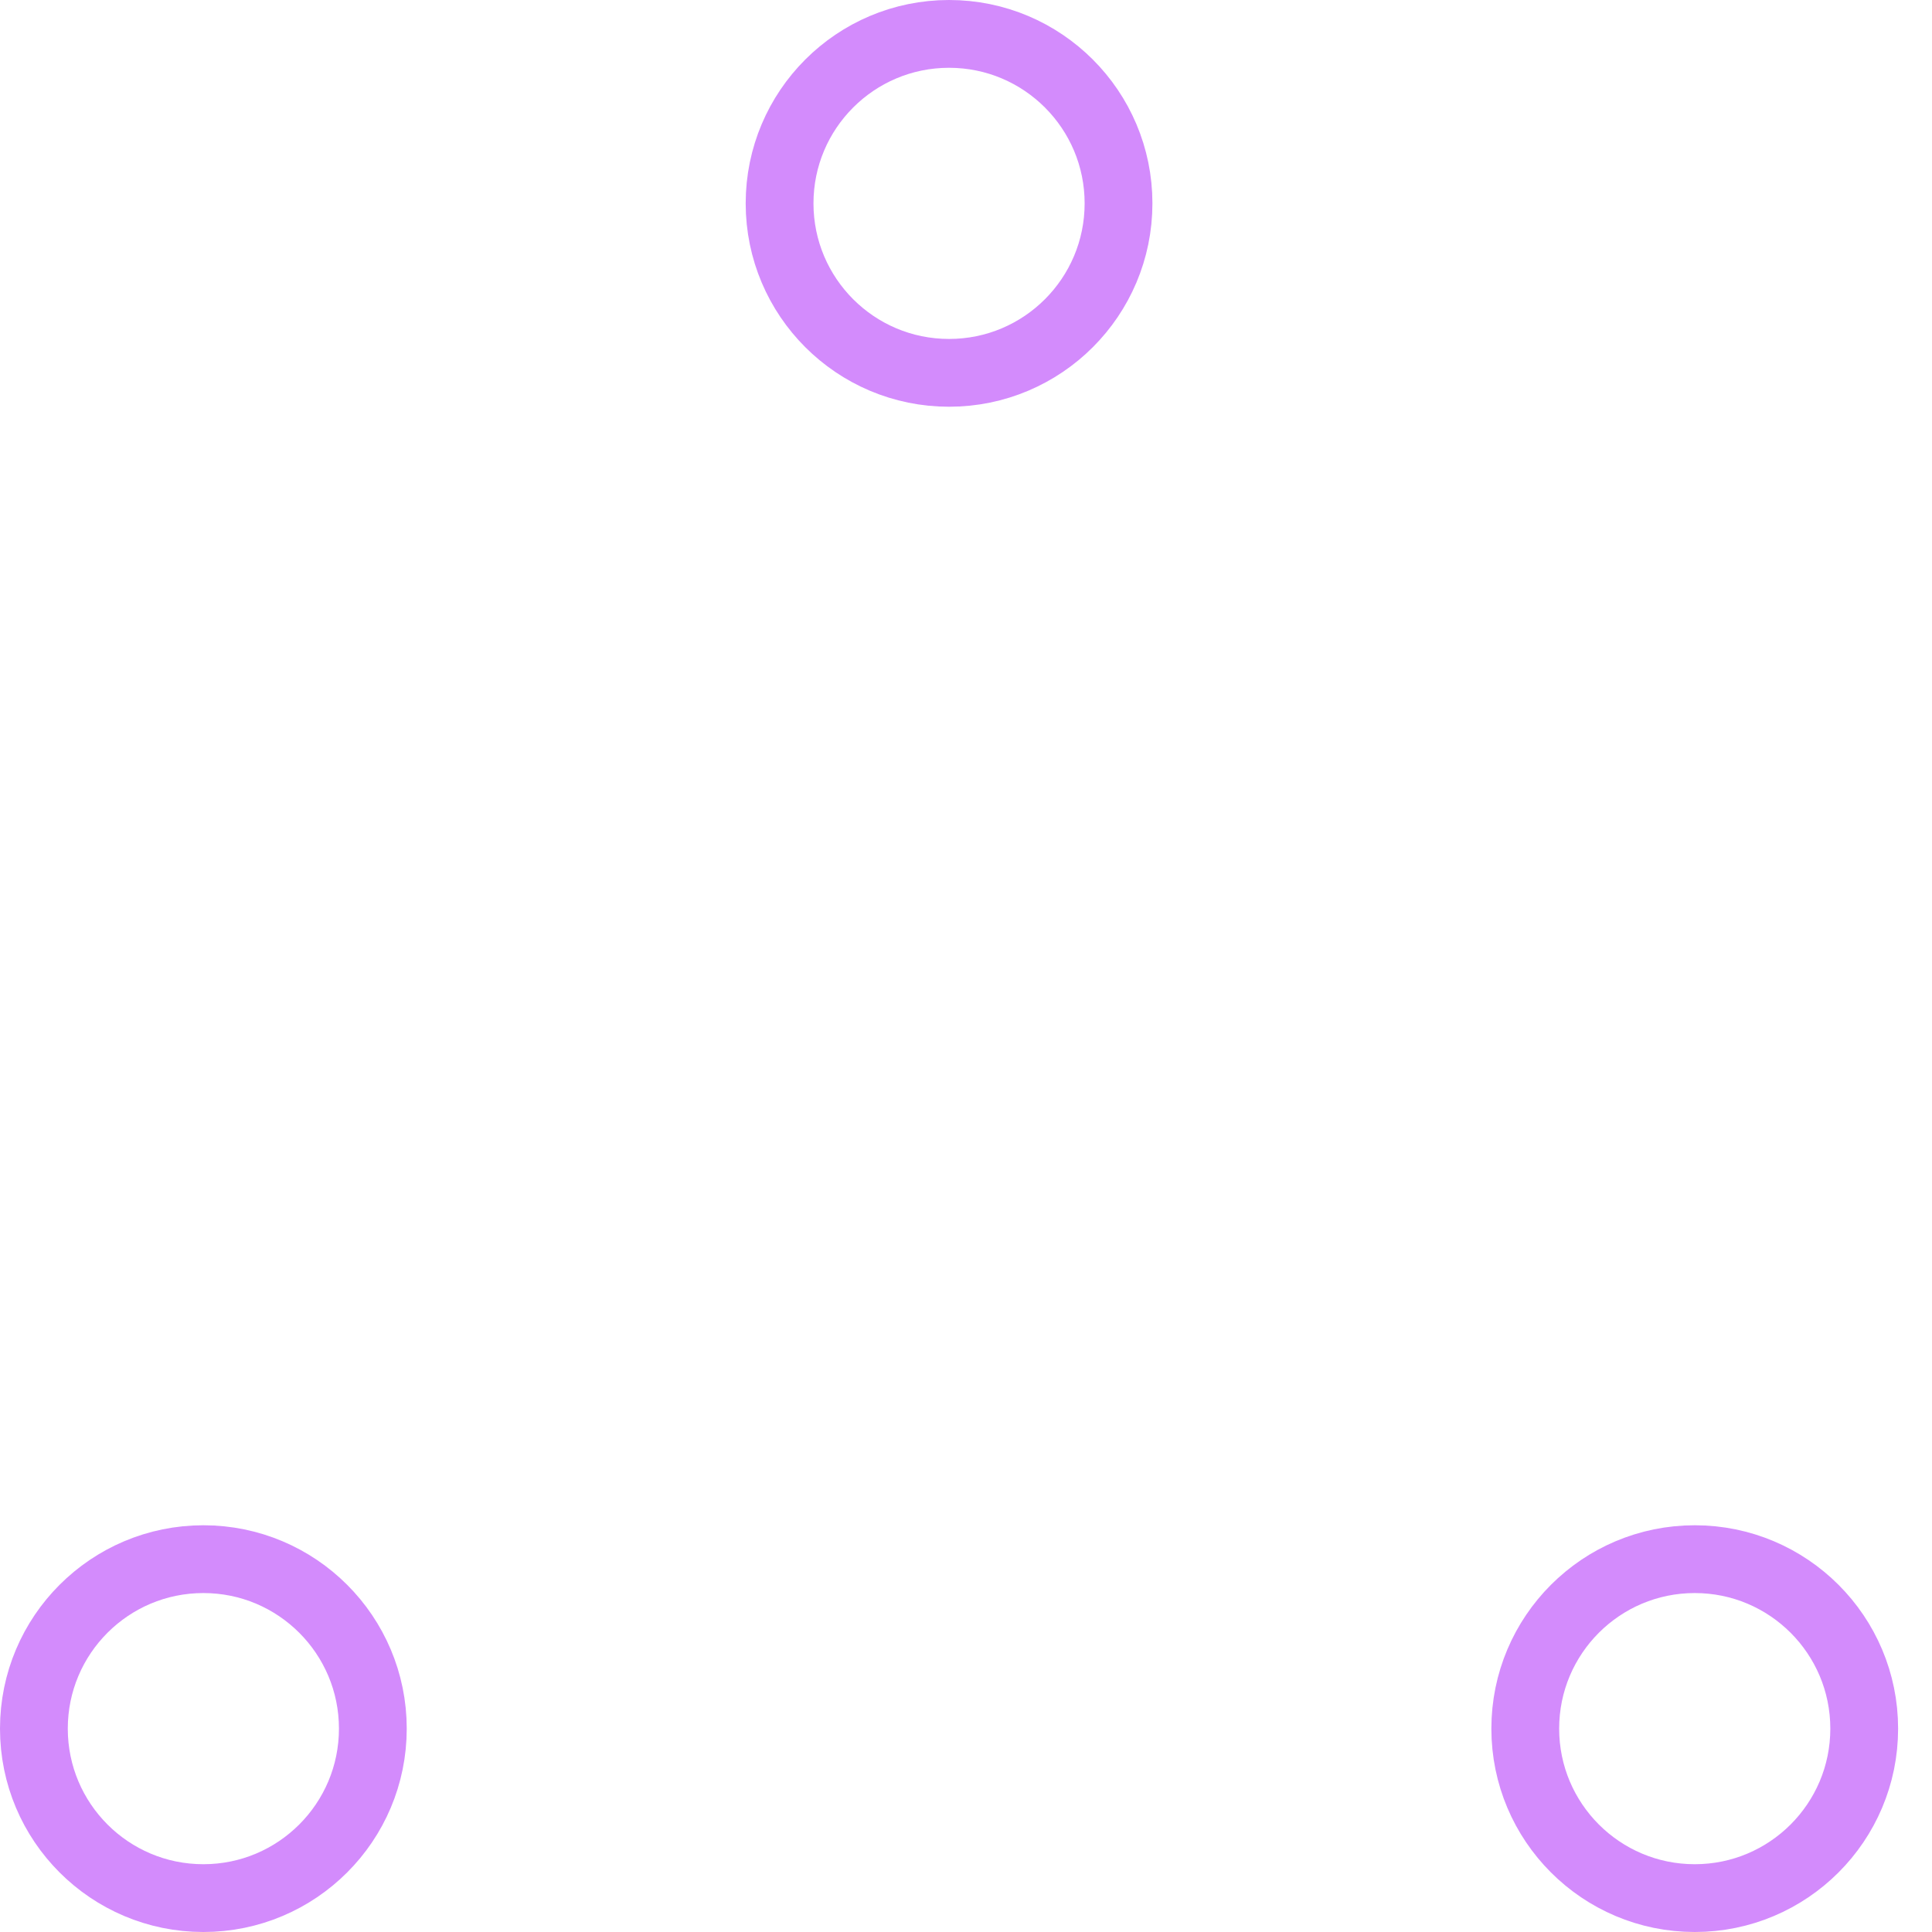
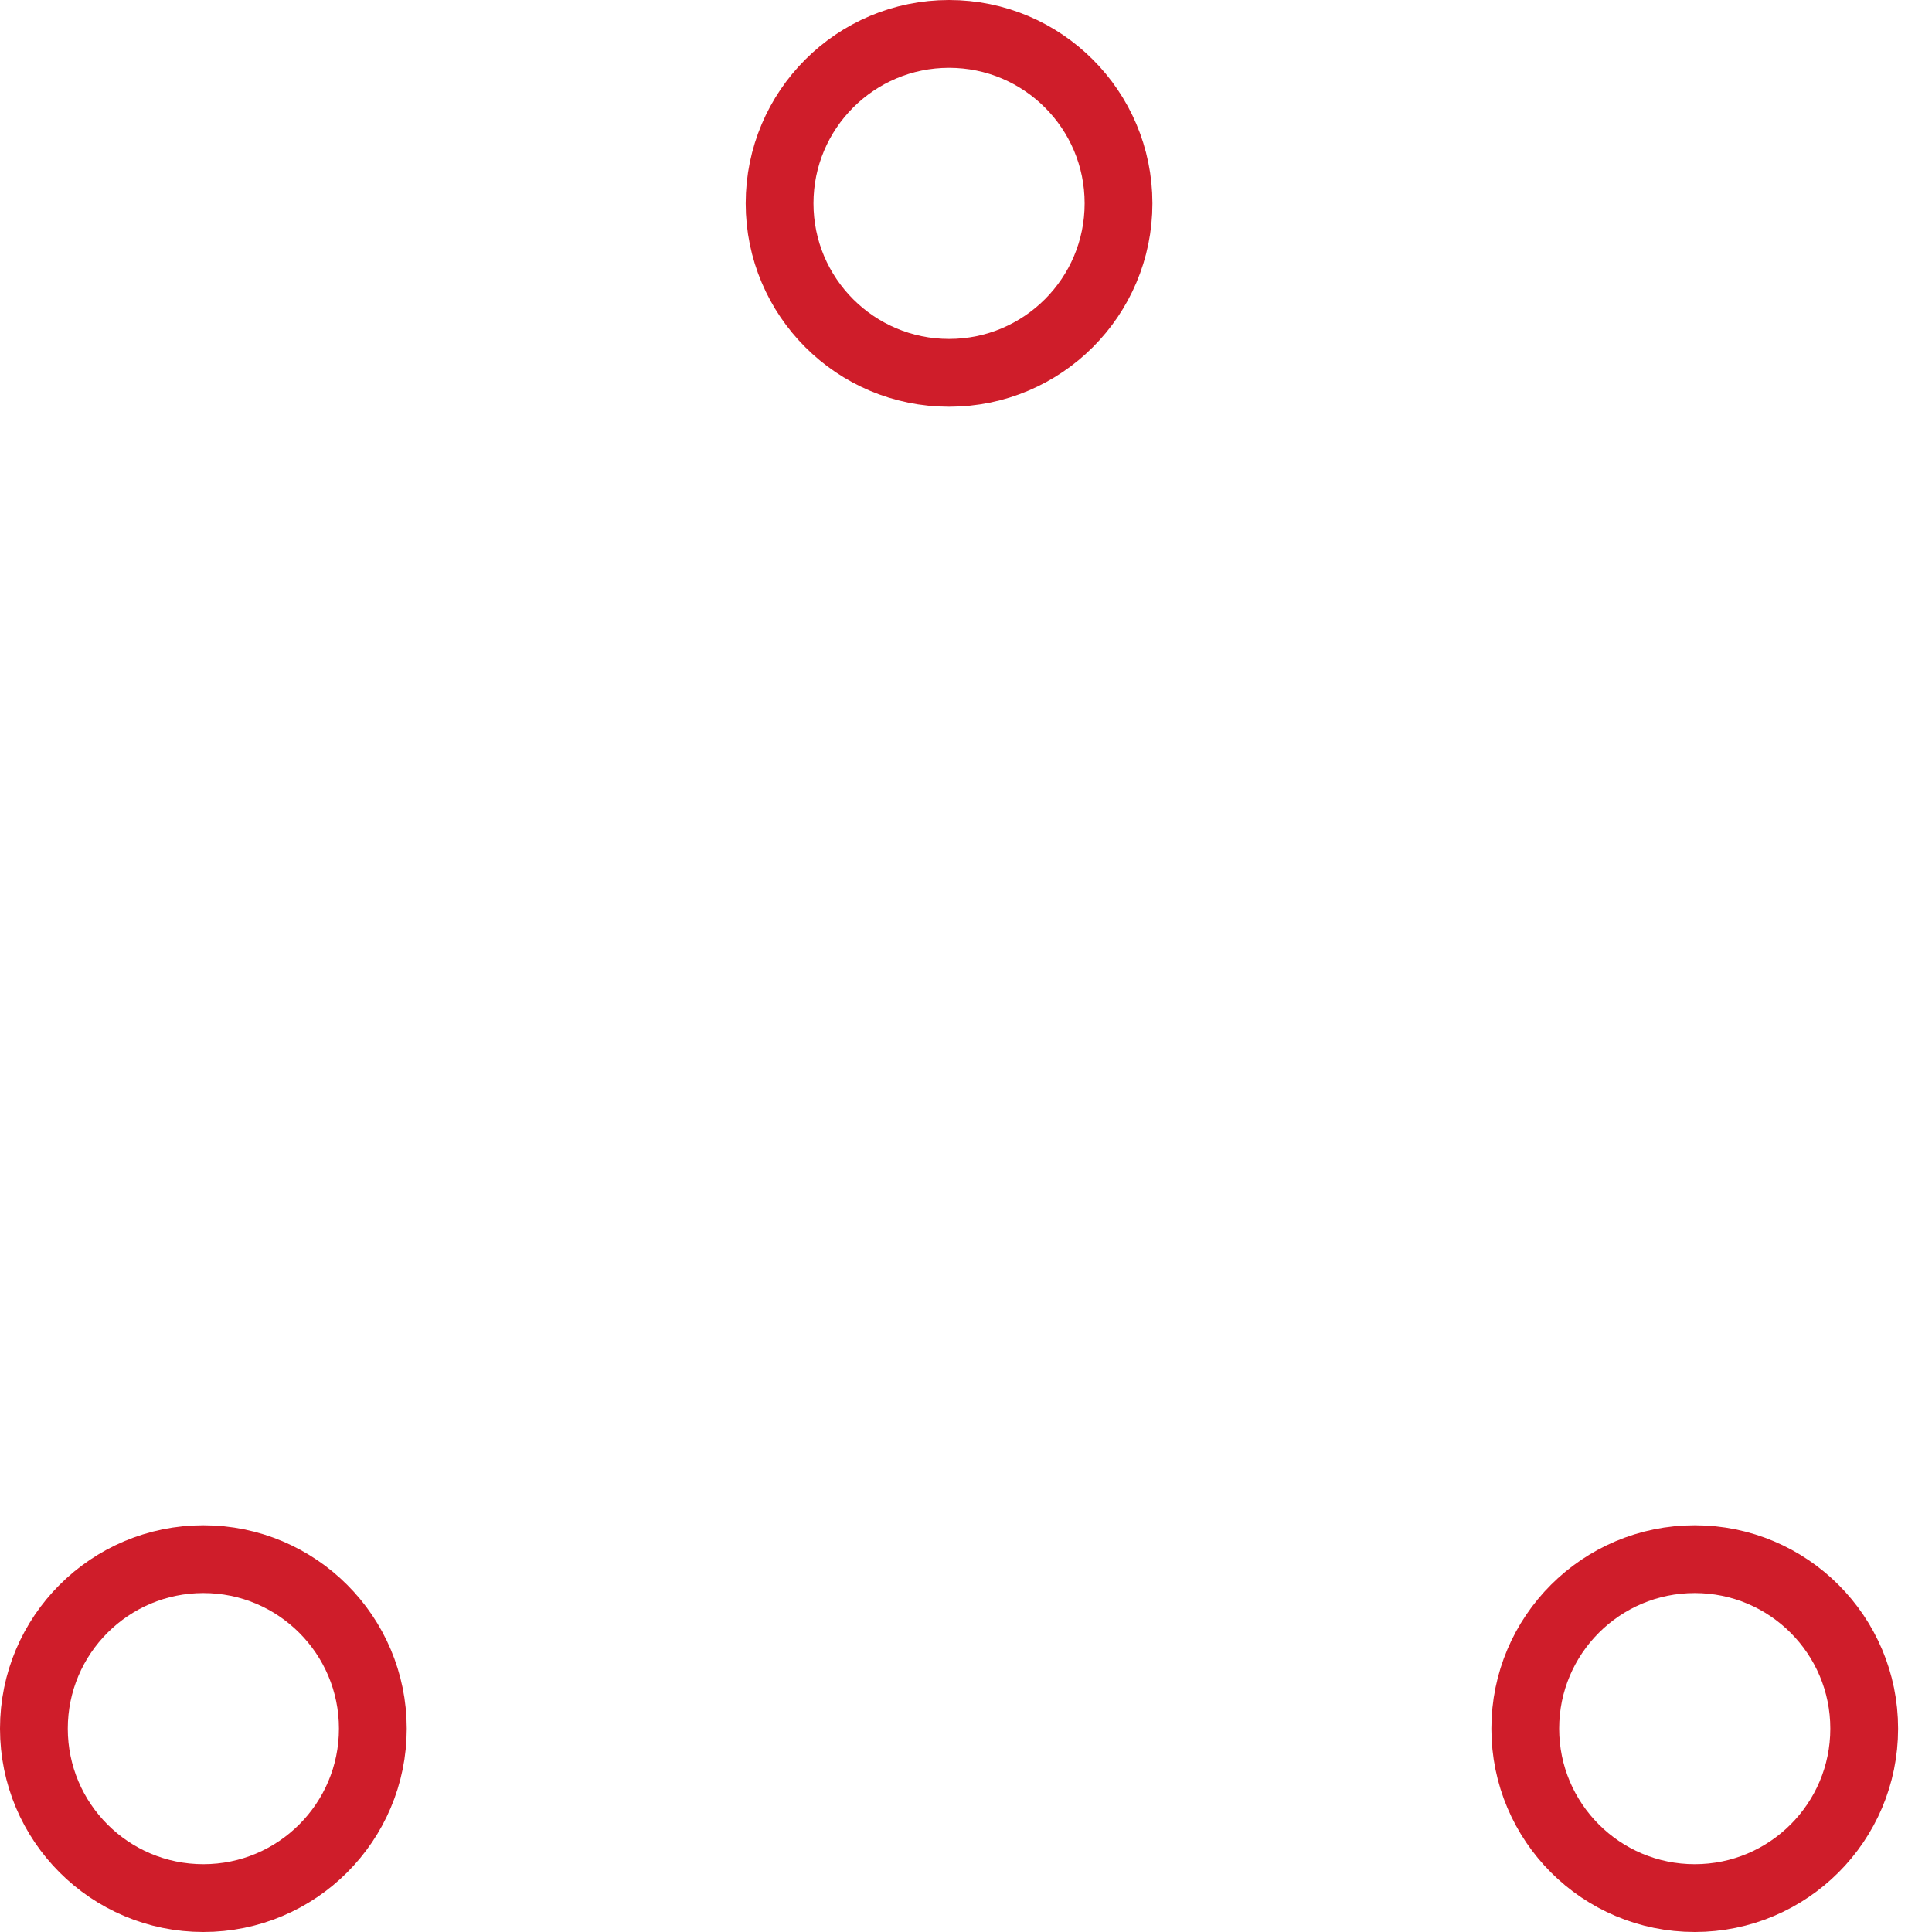
- <svg xmlns="http://www.w3.org/2000/svg" width="80" height="80" viewBox="0 0 57 57" stroke="#d38bfc">
+ <svg xmlns="http://www.w3.org/2000/svg" width="80" height="80" viewBox="0 0 57 57" stroke="#CF1D2A">
  <g fill="none" fill-rule="evenodd">
    <g transform="translate(1 1)" stroke-width="2">
      <circle cx="5" cy="50" r="5">
        <animate attributeName="cy" begin="0s" dur="2.2s" values="50;5;50;50" calcMode="linear" repeatCount="indefinite" />
        <animate attributeName="cx" begin="0s" dur="2.2s" values="5;27;49;5" calcMode="linear" repeatCount="indefinite" />
      </circle>
      <circle cx="27" cy="5" r="5">
        <animate attributeName="cy" begin="0s" dur="2.2s" from="5" to="5" values="5;50;50;5" calcMode="linear" repeatCount="indefinite" />
        <animate attributeName="cx" begin="0s" dur="2.2s" from="27" to="27" values="27;49;5;27" calcMode="linear" repeatCount="indefinite" />
      </circle>
      <circle cx="49" cy="50" r="5">
        <animate attributeName="cy" begin="0s" dur="2.2s" values="50;50;5;50" calcMode="linear" repeatCount="indefinite" />
        <animate attributeName="cx" from="49" to="49" begin="0s" dur="2.2s" values="49;5;27;49" calcMode="linear" repeatCount="indefinite" />
      </circle>
    </g>
  </g>
</svg>
